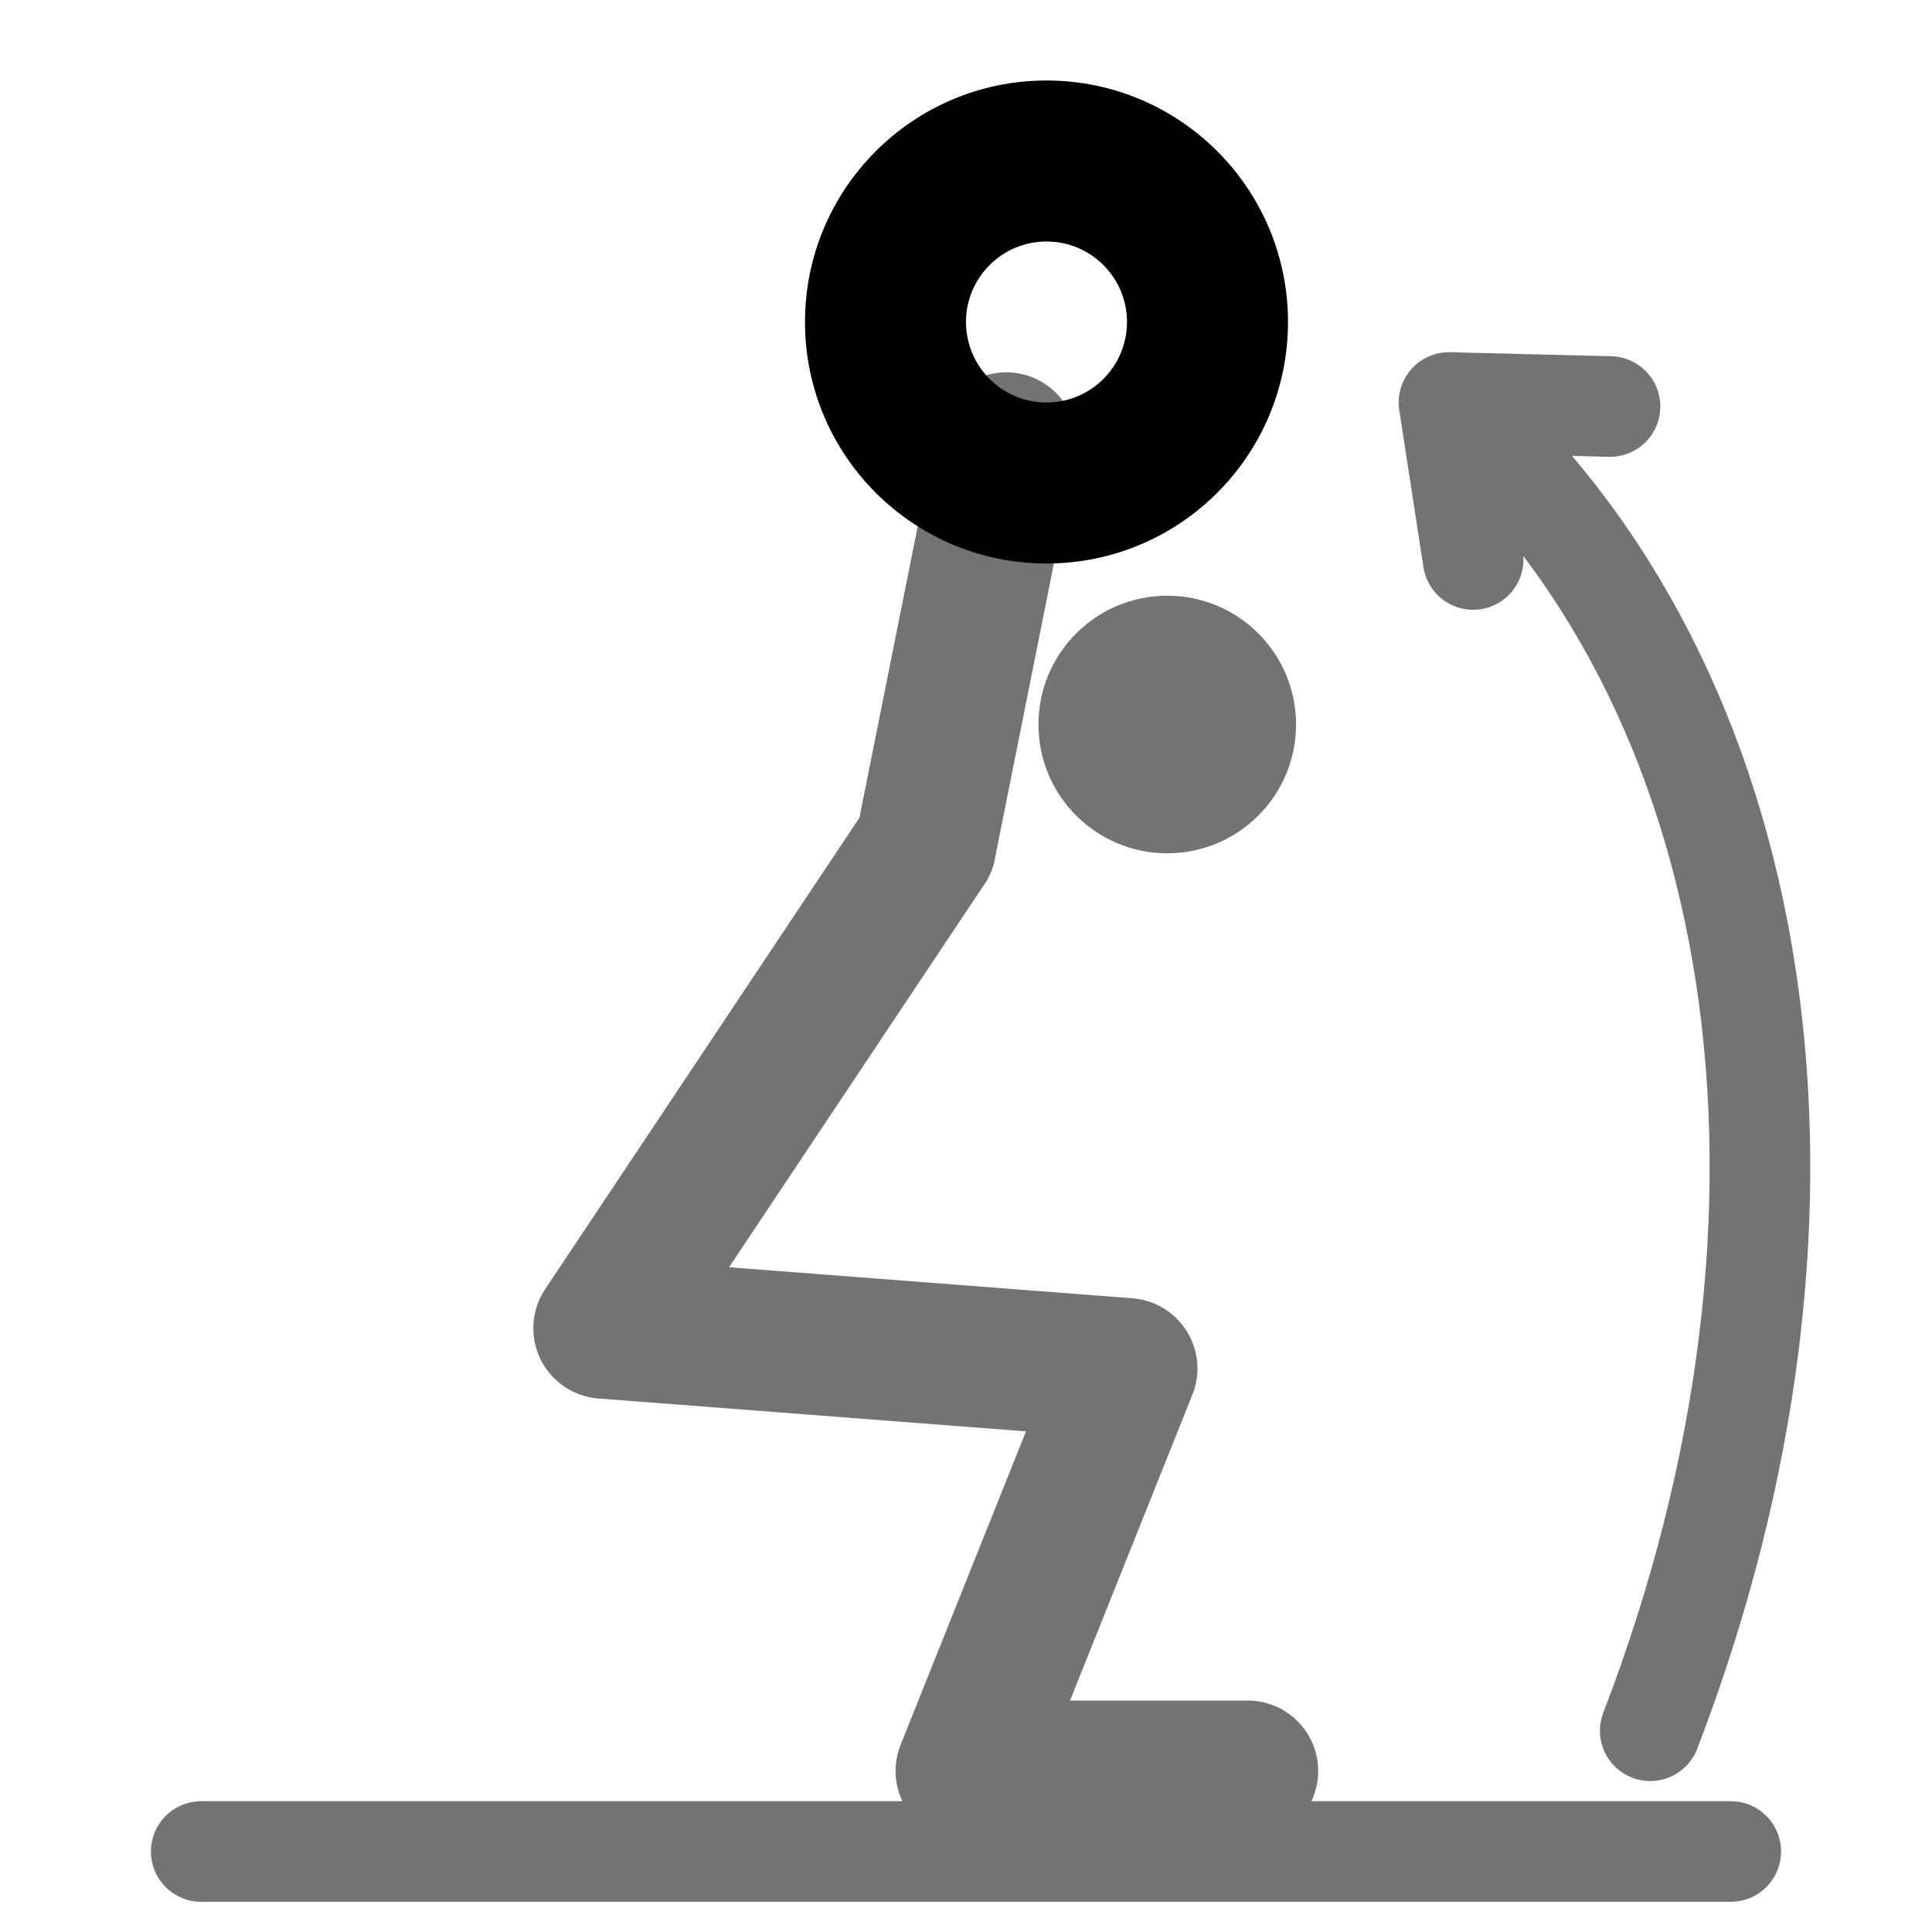
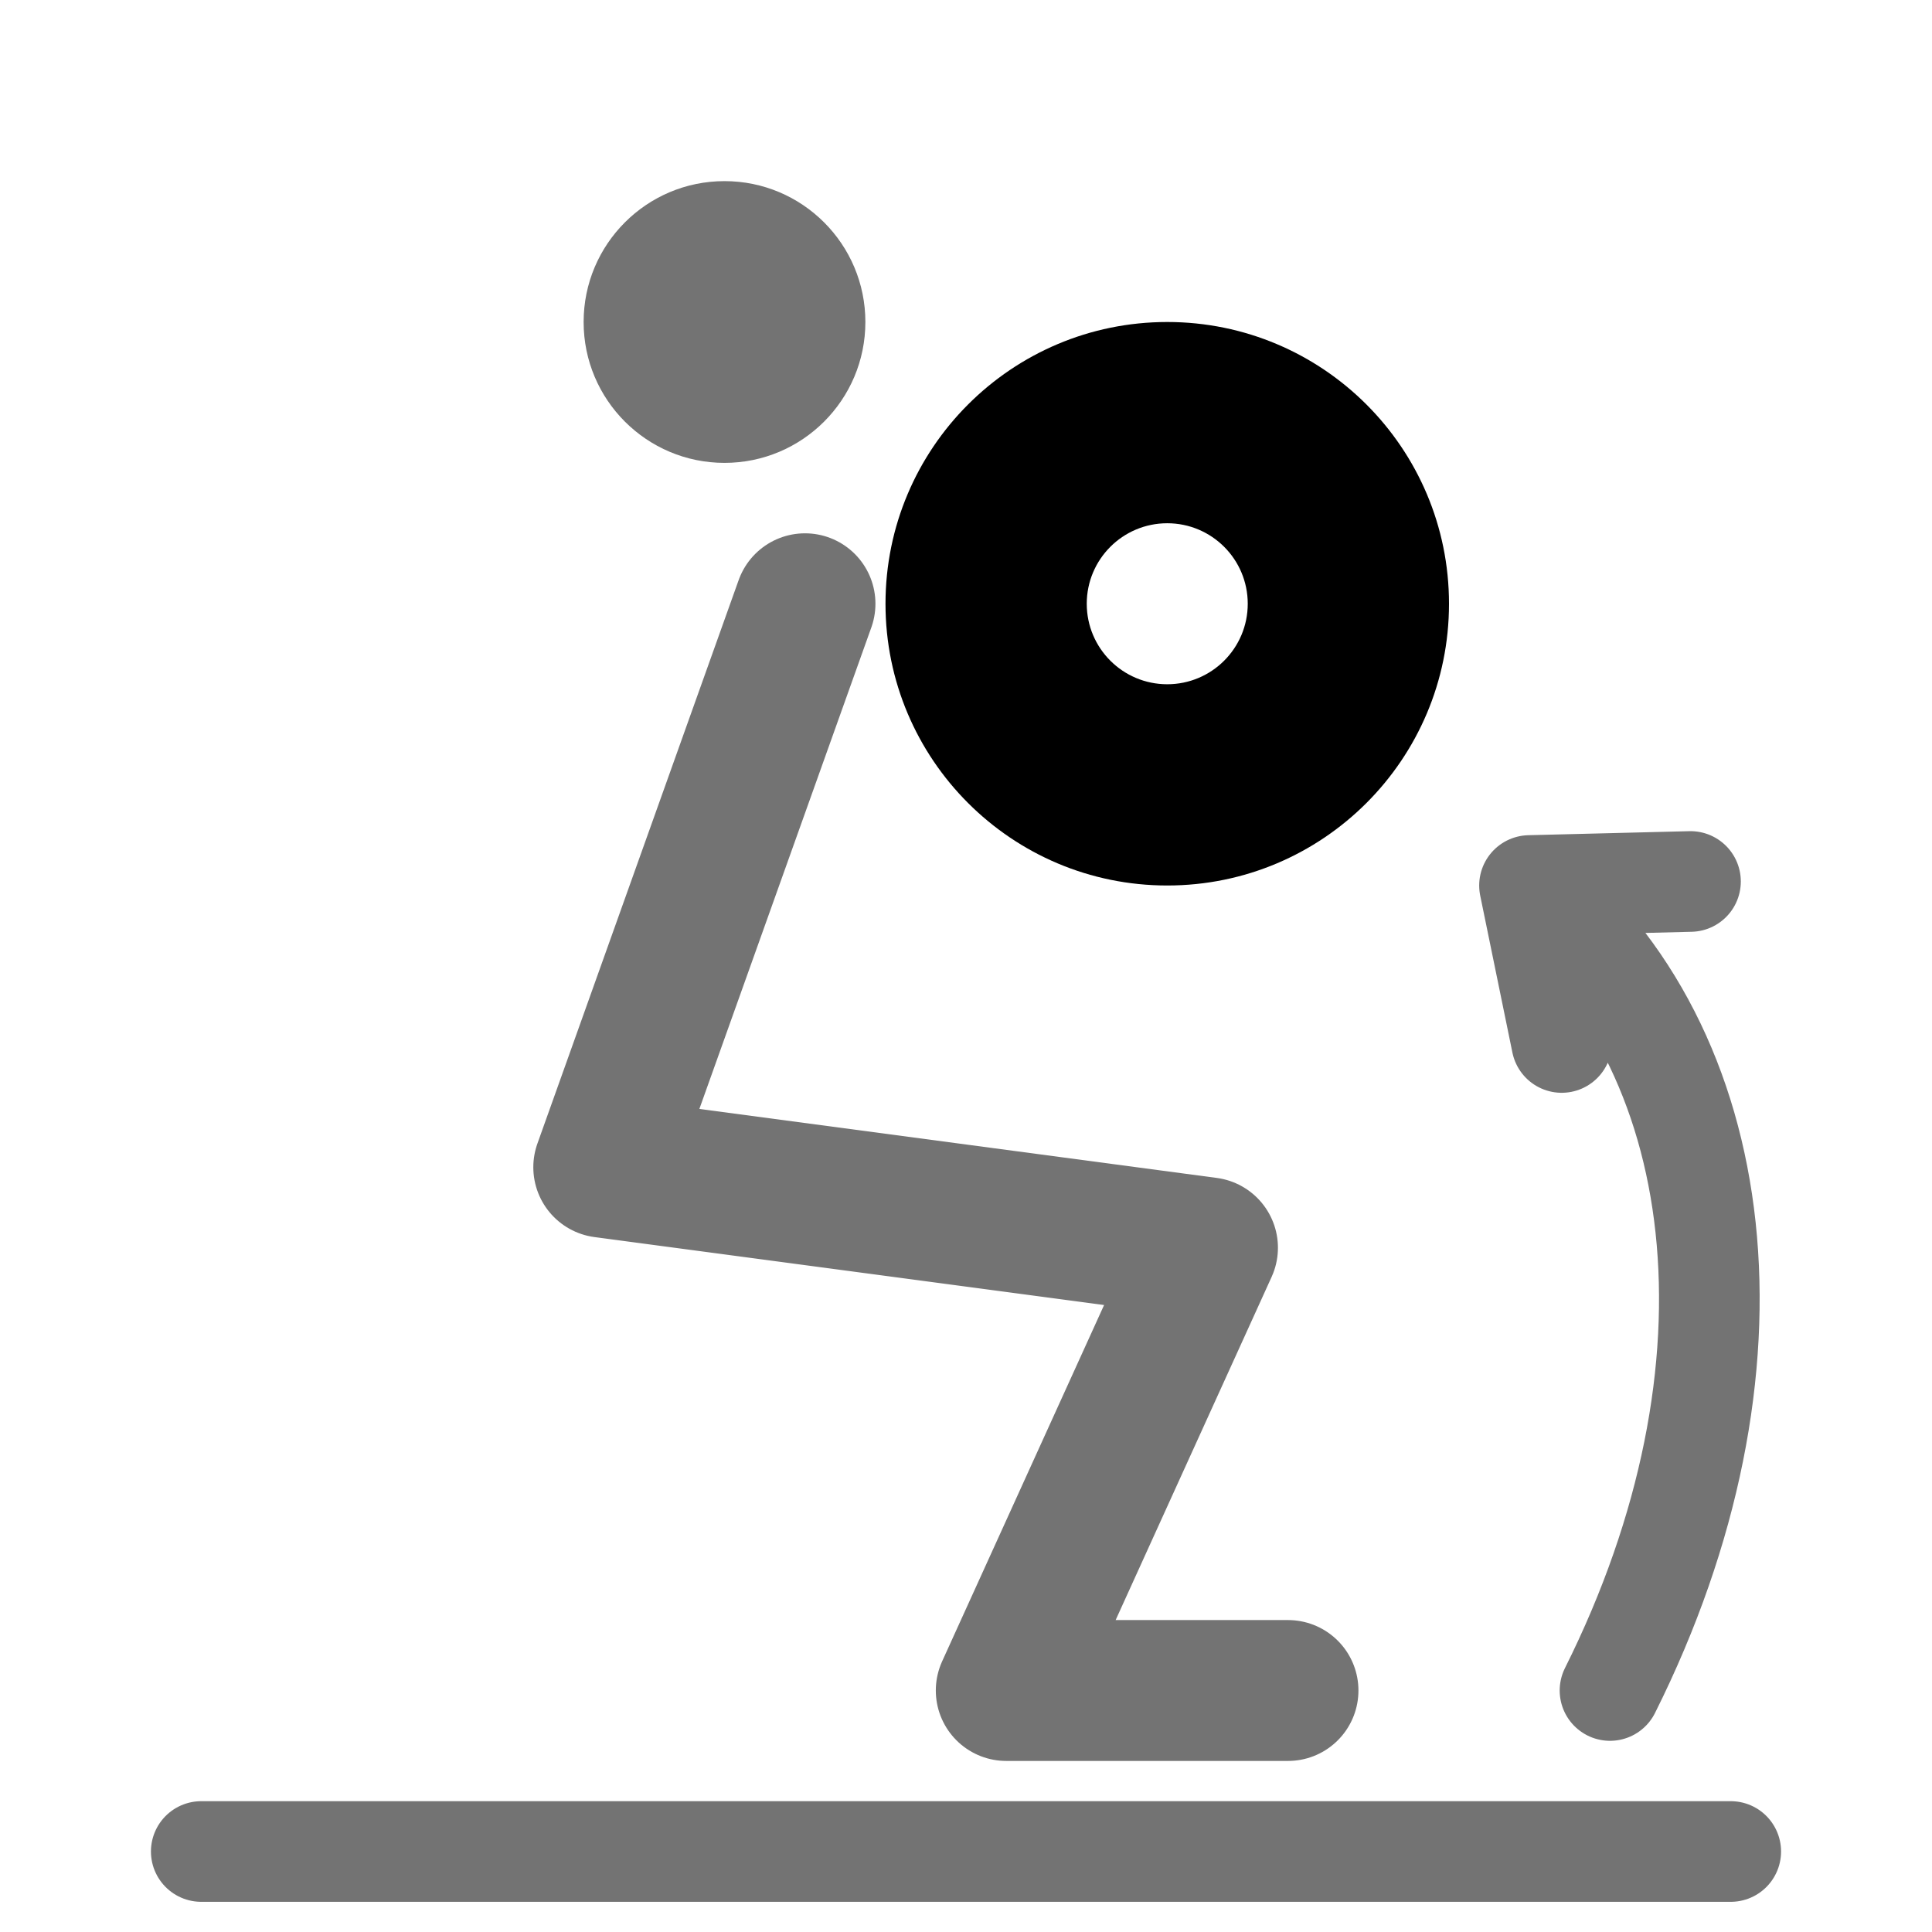
<svg xmlns="http://www.w3.org/2000/svg" viewBox="0 0 48 48" fill="currentColor" stroke="currentColor" stroke-width="3.5" stroke-linecap="round" stroke-linejoin="round">
  <g opacity="0.55" fill="none">
-     <path d="M23 21L15 33L28 34L24 44L31 44" />
-     <path d="M23 21L25 11" />
-     <path d="M41 43C46 30 44 17 36 10M36.6 13.9L36 10L40 10.1" stroke-width="2.5" />
+     <path d="M20 15L15 29L30 31L25 42L32 42" />
+     <path d="M40 42C44 34 43 26 38 22M38.8 25.9L38 22L42 21.9" stroke-width="2.5" />
    <path d="M5 46H43" stroke-width="2.5" />
  </g>
  <g opacity="0.55" fill="currentColor">
-     <circle cx="29" cy="18" r="3.2" stroke="none" />
+     <circle cx="18" cy="8" r="3.5" stroke="none" />
  </g>
  <g stroke="none">
-     <path fill-rule="evenodd" d="M20 8a6 6 0 1 0 12 0a6 6 0 1 0 -12 0ZM24 8a2 2 0 1 1 4 0a2 2 0 1 1 -4 0Z" />
+     <path fill-rule="evenodd" d="M22 15a7 7 0 1 0 14 0a7 7 0 1 0 -14 0ZM27 15a2 2 0 1 1 4 0a2 2 0 1 1 -4 0Z" />
  </g>
</svg>
